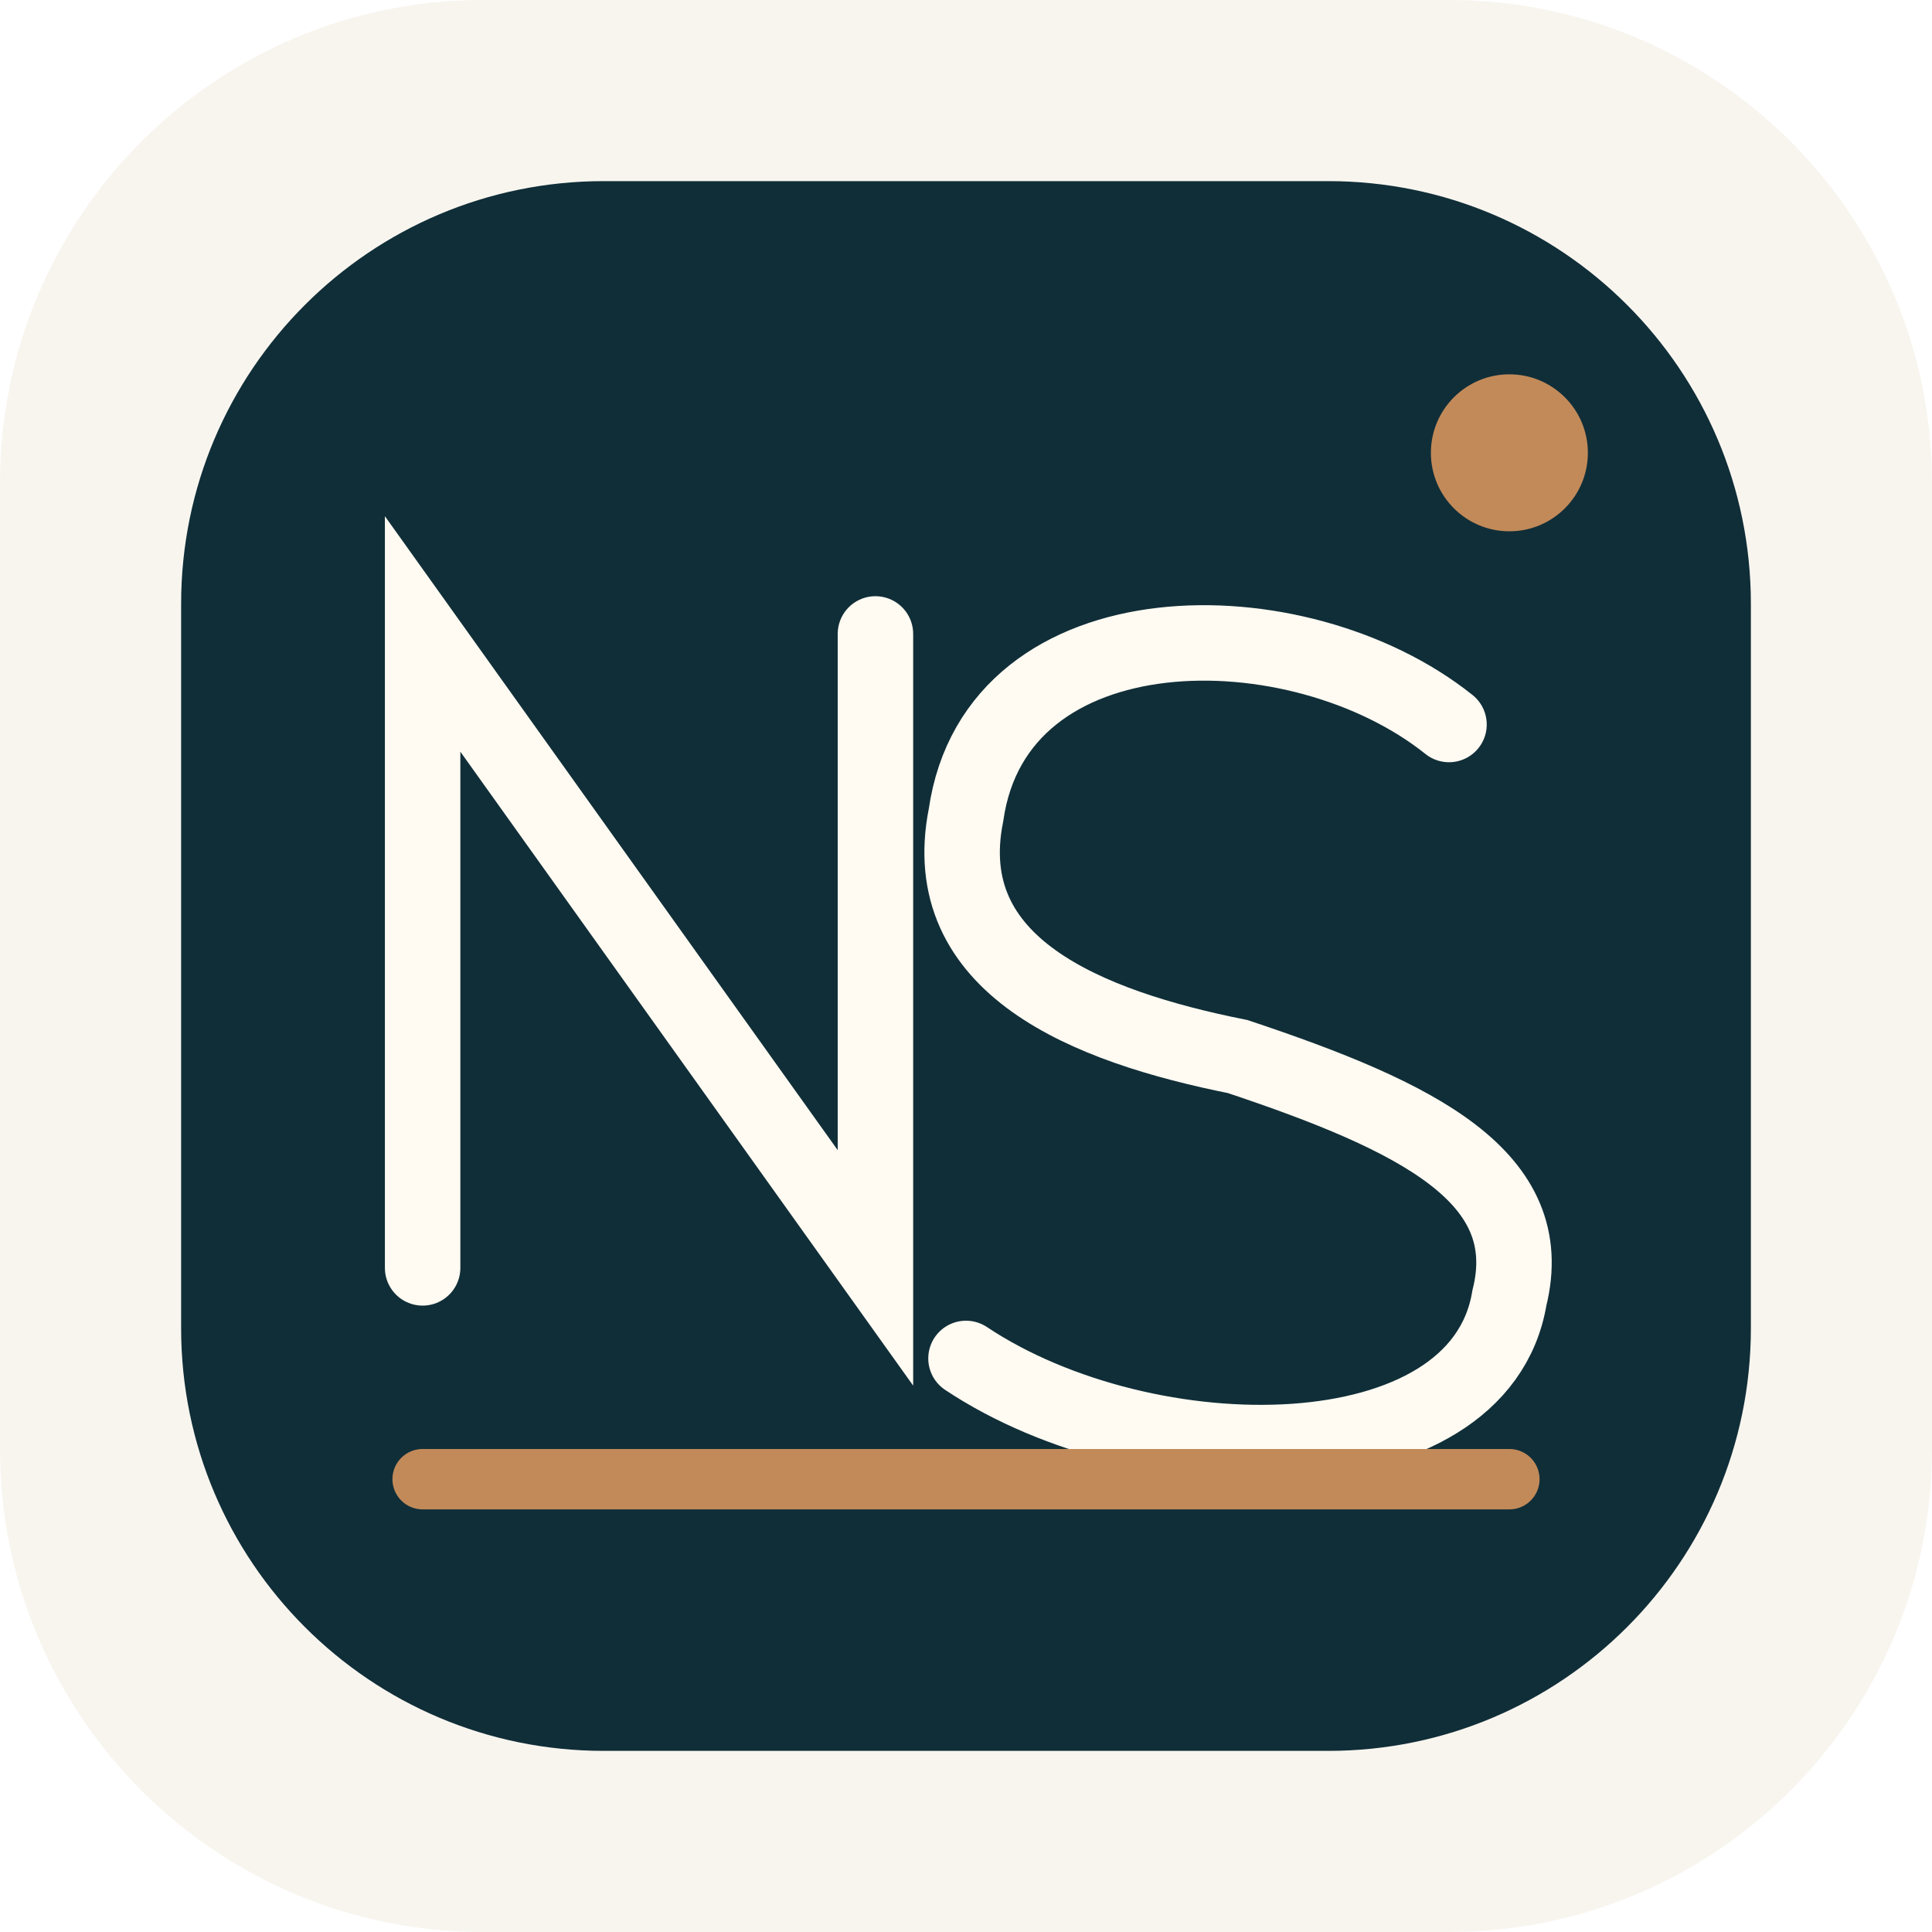
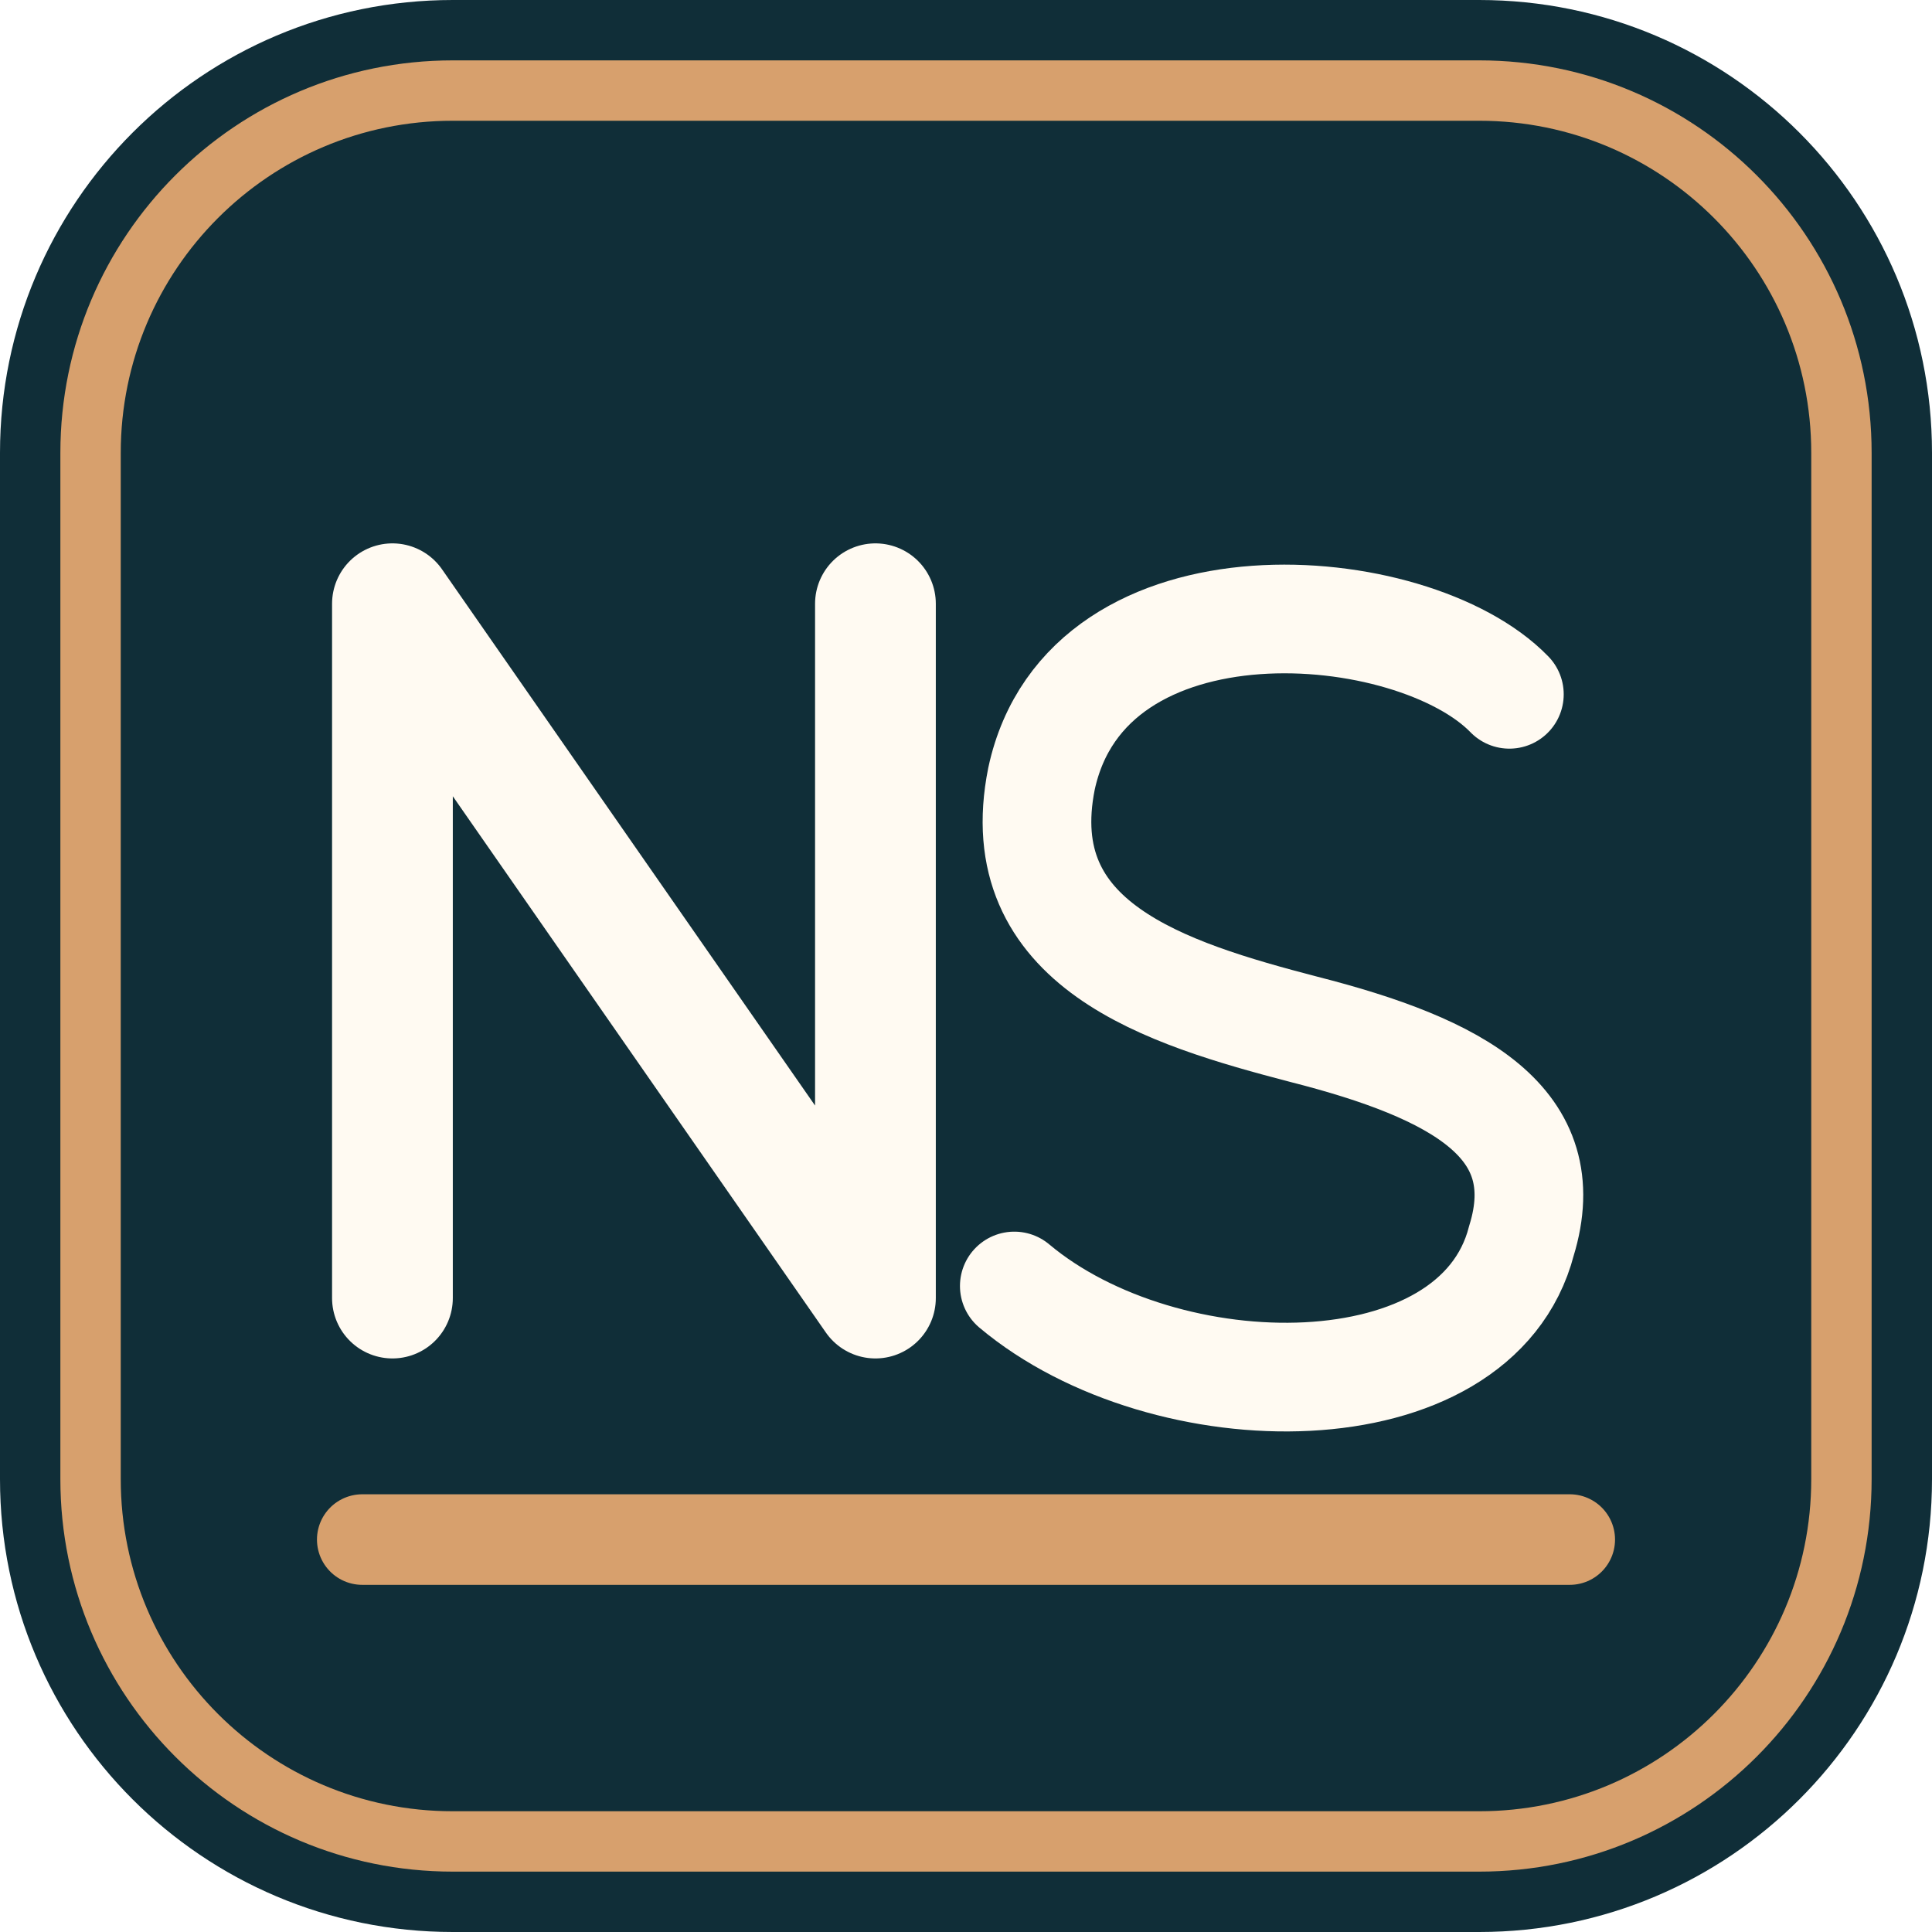
<svg xmlns="http://www.w3.org/2000/svg" viewBox="0 0 64 64" role="img" aria-labelledby="title">
-   <rect width="64" height="64" rx="16" fill="#f8f5ef" />
-   <rect x="6" y="6" width="52" height="52" rx="14" fill="#102e38" />
-   <path d="M14 42V21l15 21V21M48 24c-5-4-15-4-16 3-1 5 4 7 9 8 6 2 10 4 9 8-1 6-12 6-18 2" fill="none" stroke="#fffaf2" stroke-width="2.5" stroke-linecap="round" />
-   <path d="M14 49h36" stroke="#c28a59" stroke-width="2" stroke-linecap="round" />
-   <circle cx="50" cy="15" r="2.6" fill="#c28a59" />
+   <rect width="64" height="64" rx="15" fill="#102e38" />
+   <rect x="3" y="3" width="58" height="58" rx="12" fill="none" stroke="#d7a06d" stroke-width="2" />
+   <path d="M13 43V20l16 23V20" fill="none" stroke="#fffaf2" stroke-width="4" stroke-linecap="round" stroke-linejoin="round" />
+   <path d="M50 23c-3.2-3.3-14-4.2-15.5 2.8-1.1 5.5 4.1 7.1 8.7 8.3 5.1 1.3 8.4 3.1 7.2 7-1.5 5.8-11.8 5.7-16.8 1.5" fill="none" stroke="#fffaf2" stroke-width="3.6" stroke-linecap="round" />
+   <path d="M12 51h40" stroke="#d7a06d" stroke-width="3" stroke-linecap="round" />
</svg>
